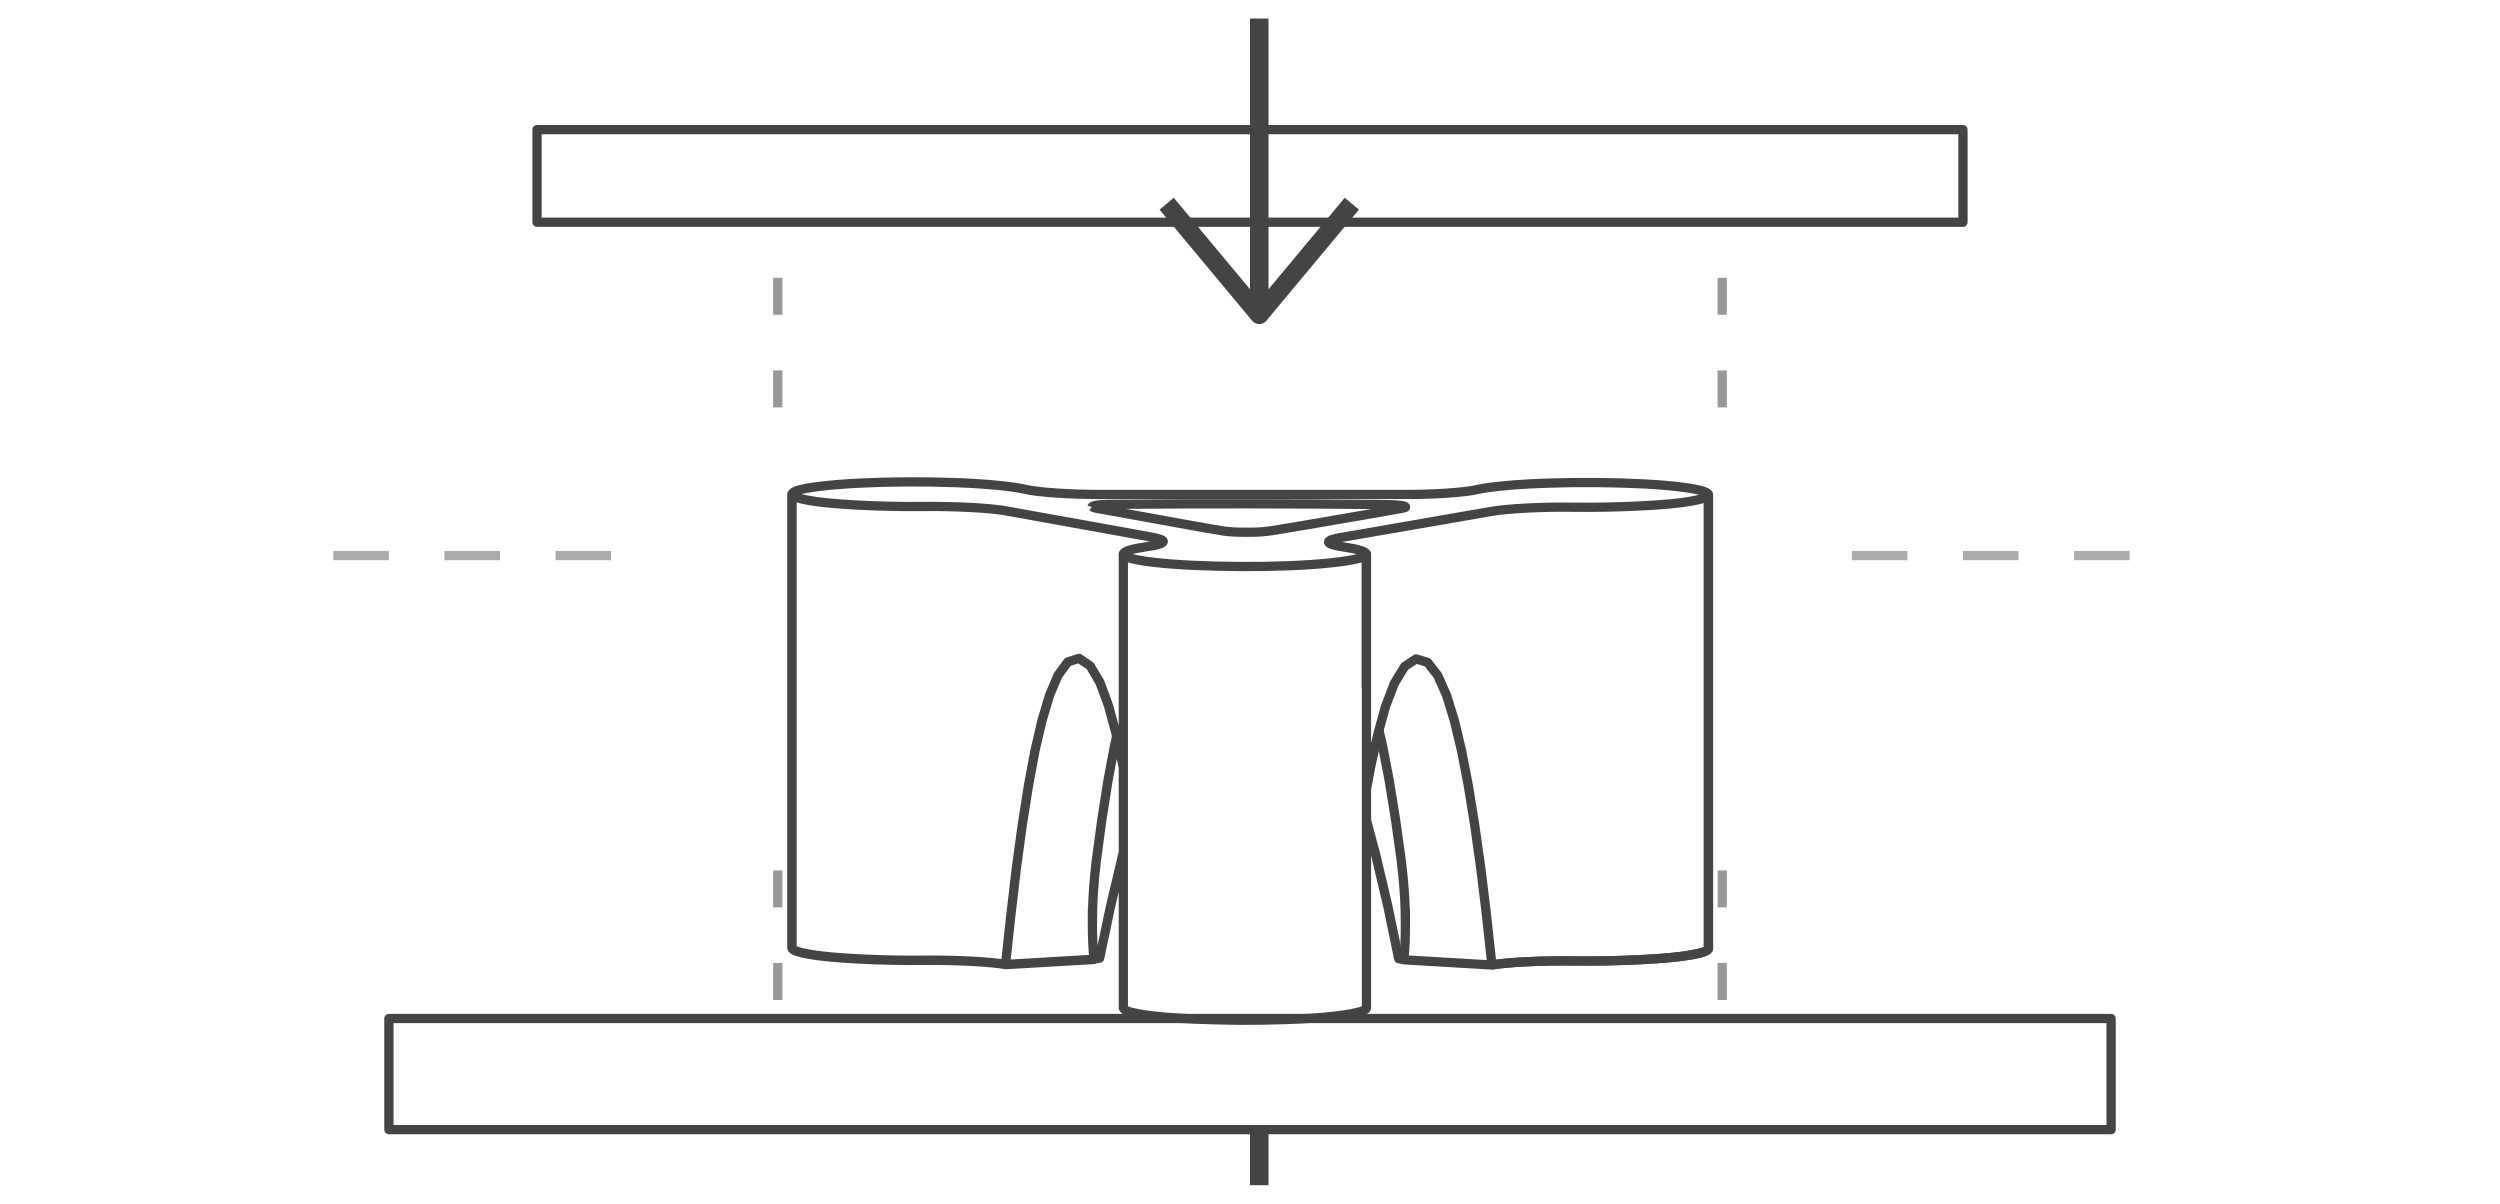
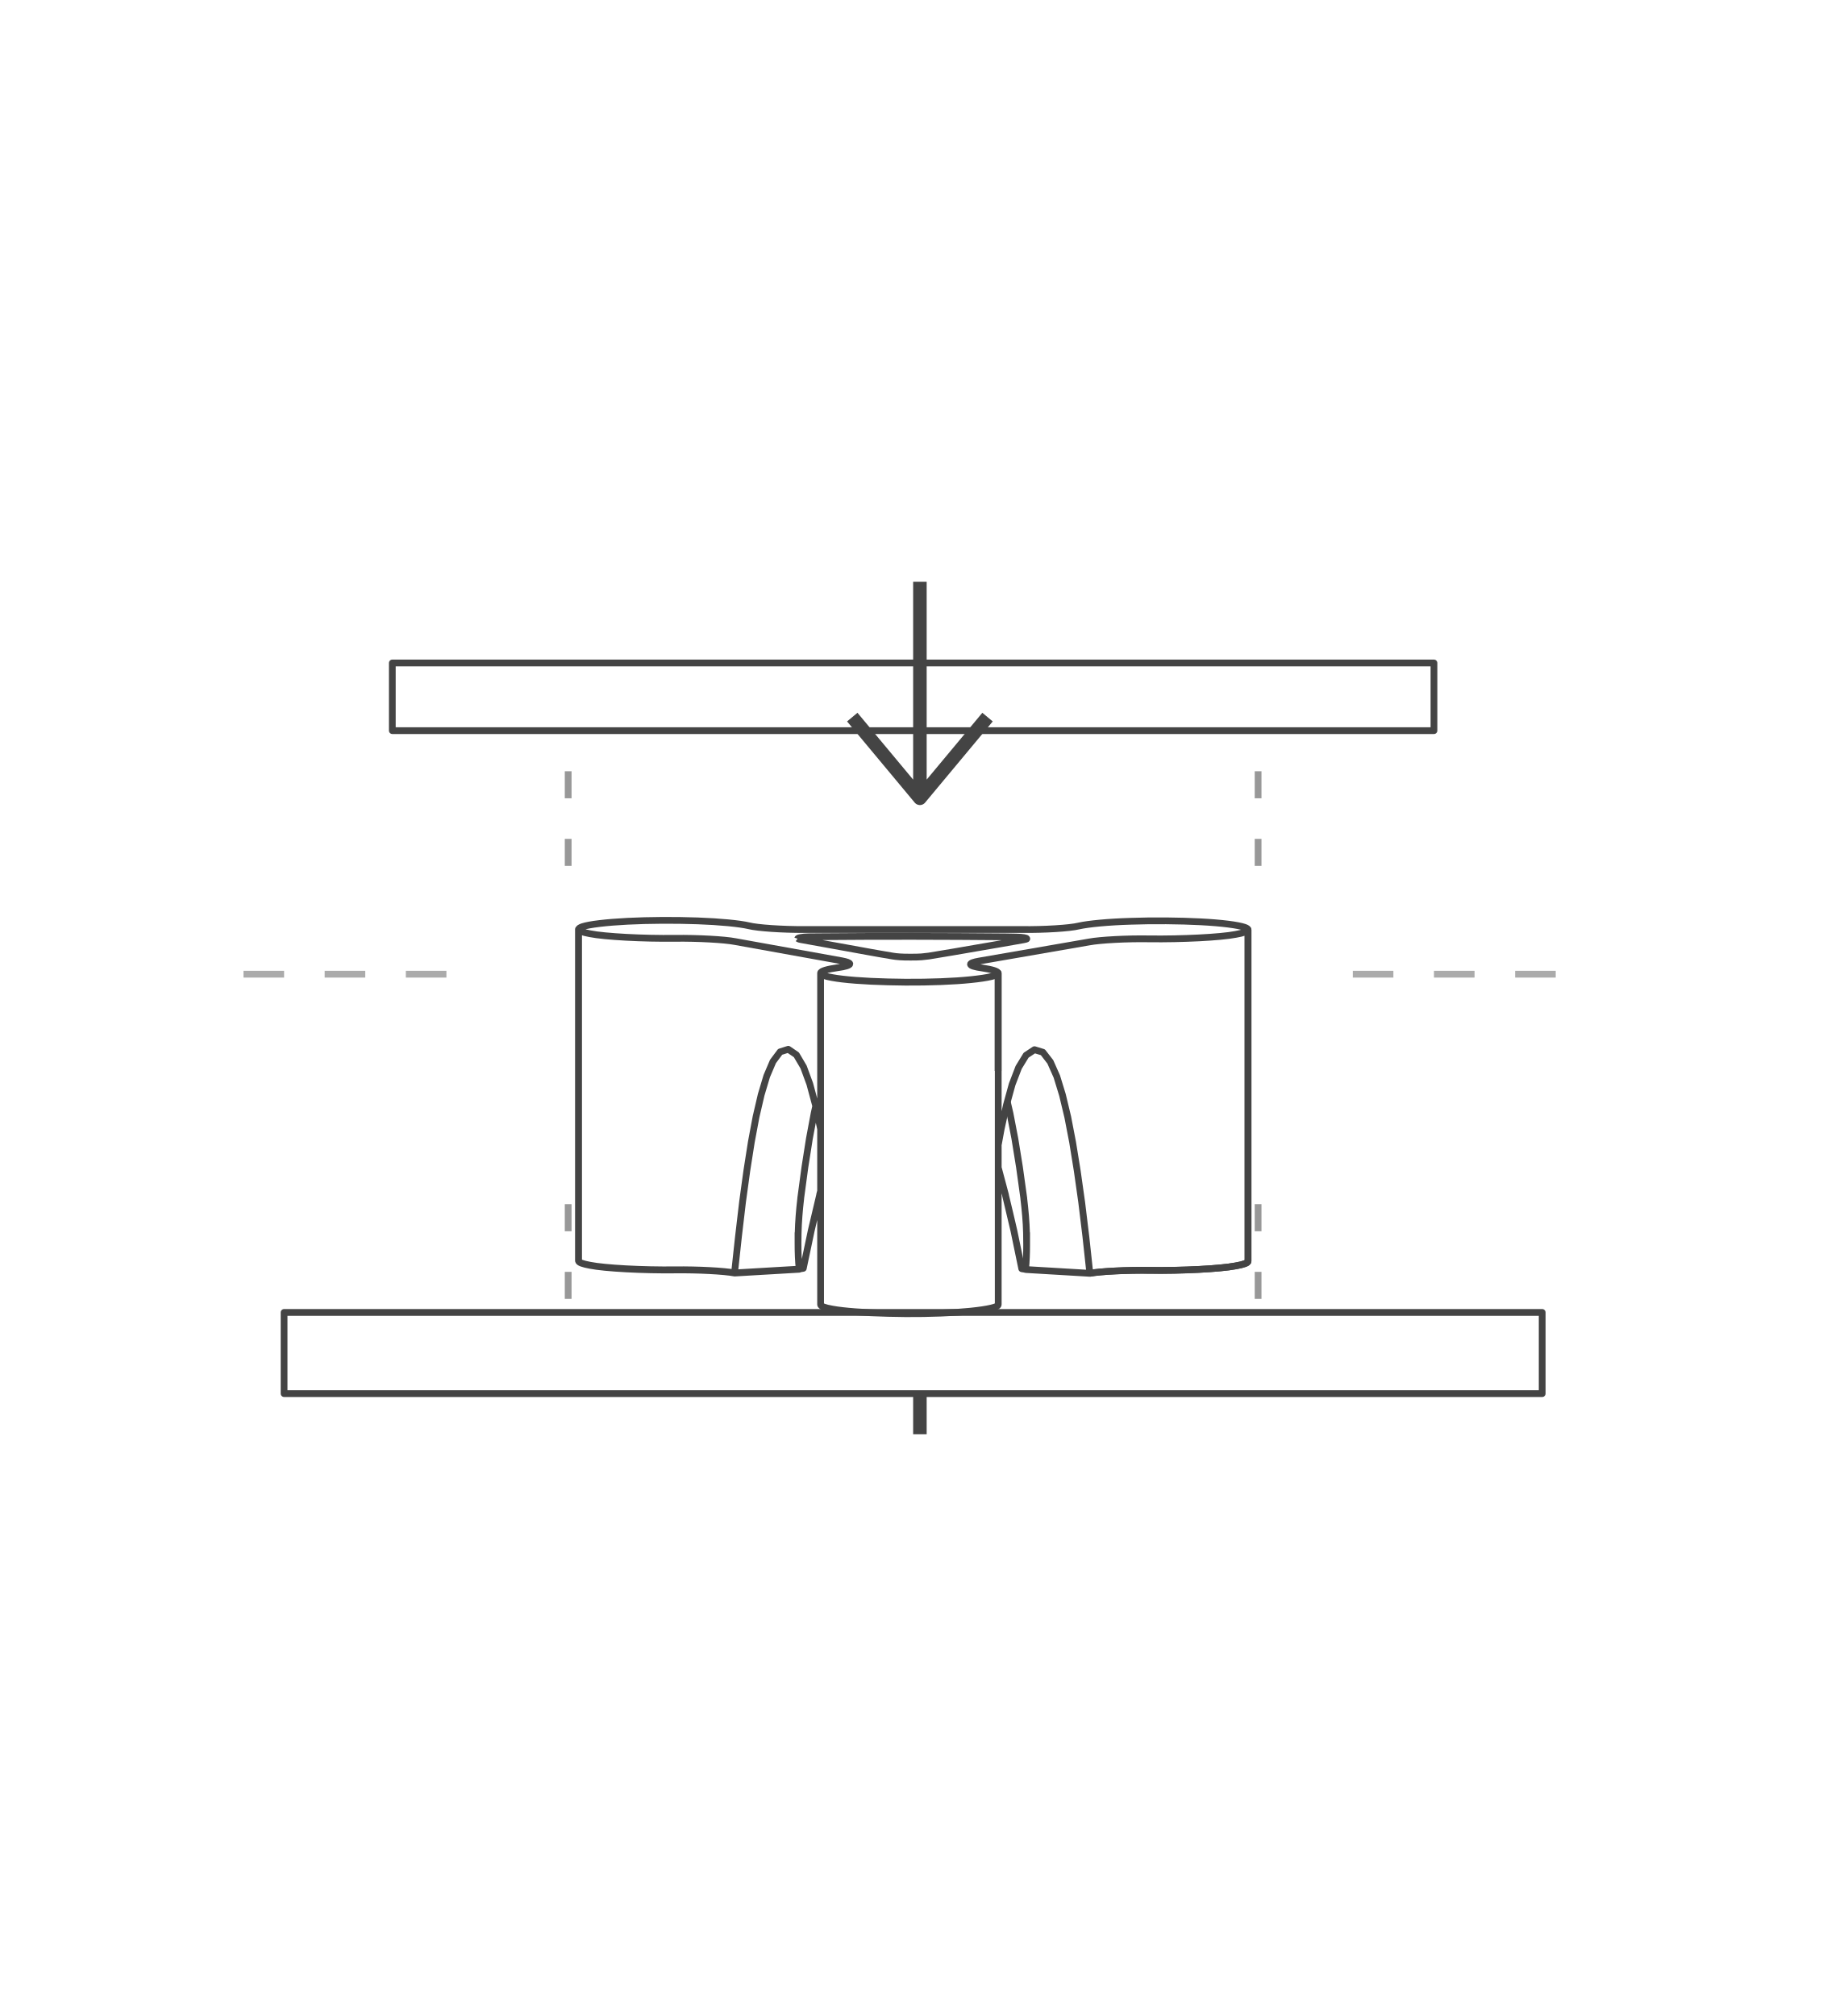
- <svg xmlns="http://www.w3.org/2000/svg" id="Layer_1" version="1.1" viewBox="0 0 135 65">
+ <svg xmlns="http://www.w3.org/2000/svg" width="135" height="149" id="Layer_1" version="1.1" viewBox="0 -42 135 149">
  <defs>
    <style>
      .st0 {
        opacity: .55;
        stroke-dasharray: 2 3;
      }

      .st0, .st1 {
        isolation: isolate;
      }

      .st0, .st1, .st2, .st3 {
        fill: none;
        stroke: #444;
        stroke-linejoin: round;
      }

      .st0, .st1, .st3 {
        stroke-width: .5px;
      }

      .st1 {
        opacity: .45;
        stroke-dasharray: 3 3;
      }
    </style>
  </defs>
  <path class="st3" d="M29,7h77v5H29v-5ZM21,55h93v6H21v-6Z" />
  <path class="st0" d="M42,15v7M93,15v7M42,47v7M93,47v7" />
  <path class="st2" d="M68,1v16M63,11l5,6,5-6M68,61v3" />
  <path class="st1" d="M18,30h17M100,30h17" />
  <g>
    <path class="st3" d="M58.97,27.36s.08.06.21.08c1.12.2,2.26.41,3.37.61,1.12.2,2.21.41,3.43.61.15.02.3.05.53.06.22.02.51.02.8.02.29,0,.58,0,.81-.02.22-.02.38-.04.54-.06,1.26-.2,2.38-.4,3.54-.6,1.16-.2,2.35-.4,3.45-.6.14-.03.27-.05.25-.08,0-.03-.07-.06-.2-.08-.27-.05-.84-.05-1.4-.06-4.56-.04-9.14-.05-13.71-.01-.56,0-1.13,0-1.41.06-.14.02-.21.06-.22.09" />
    <path class="st3" d="M73.79,54.42v-24.5s-.04.09-.12.13c-.34.17-1.44.34-2.93.44-1.5.1-3.39.13-5.11.08-1.72-.04-3.27-.16-4.12-.32-.53-.09-.85-.21-.85-.33v24.5c0,.12.32.24.85.33.85.16,2.4.28,4.12.32s3.61.01,5.11-.08c1.5-.1,2.6-.26,2.93-.44.08-.04.12-.09.12-.13,0,.04-.04.09-.12.13-.34.17-1.44.34-2.93.44-1.5.1-3.39.13-5.11.08s-3.27-.16-4.12-.32c-.53-.09-.85-.21-.85-.33v-24.5c0-.15.49-.29,1.27-.4.54-.07.89-.18.89-.28,0-.08-.23-.16-.6-.23l-7.88-1.42c-.77-.15-2.75-.26-4.42-.24-2.38.03-5.21-.12-6.31-.34-.54-.1-.85-.21-.85-.33v24.5c0,.12.31.23.85.33,1.1.22,3.92.37,6.31.34,1.65-.02,3.6.08,4.38.23l4.77-.28s.08-.02.13-.03c.05,0,.11-.02.18-.03.19-.89.4-1.9.59-2.8.2-.86.42-1.76.62-2.62,0-.01,0-.02,0-.03.02-.06.03-.12.05-.19-.02.06-.03.12-.05.19,0,.01,0,.02,0,.03-.2.86-.42,1.75-.62,2.62-.19.9-.4,1.91-.59,2.8-.07,0-.13.02-.18.03-.05,0-.1.02-.13.03l-4.77.28c.01-.1.02-.2.03-.3l.26-2.4.3-2.55.32-2.33.33-2.1.35-1.87.38-1.63.41-1.37.46-1.08.53-.71.6-.19.6.41.53.9.46,1.25.41,1.52.38,1.77-.35-1.65-.12.54-.35,1.87-.33,2.1-.31,2.3s0,.02,0,.03c-.1.84-.17,1.71-.19,2.54,0,.25-.01.5-.01.76v-.76.76c0,.65.02,1.32.09,1.92l-4.77.28c-.78-.15-2.74-.25-4.38-.23-2.38.03-5.21-.12-6.31-.34-.54-.1-.85-.21-.85-.33v-24.5c0-.07.09-.13.28-.2.51-.17,1.76-.32,3.34-.4,1.58-.08,3.5-.09,5.17-.03,1.67.06,3.1.2,3.79.36.62.16,2.48.29,4.17.28h16.01c1.68.02,3.57-.1,4.21-.26.72-.16,2.17-.3,3.85-.35,1.68-.06,3.59-.04,5.16.04,1.57.08,2.79.24,3.27.41.16.06.24.12.24.18v24.5c0,.12-.33.24-.91.34-1.14.22-3.99.36-6.37.33-1.64-.02-3.61.07-4.42.22l-4.72-.28s-.08-.02-.13-.03c-.05,0-.11-.02-.18-.03-.18-.89-.39-1.9-.58-2.8-.2-.87-.41-1.76-.62-2.62,0-.01,0-.02,0-.03-.17-.65-.35-1.3-.52-1.95.17.65.35,1.3.52,1.95,0,.01,0,.02,0,.03.2.86.42,1.75.62,2.62.19.9.4,1.91.58,2.8.07,0,.13.02.18.03.05,0,.09.02.13.03l4.72.28c-.01-.1-.02-.2-.03-.3l-.26-2.4-.31-2.55-.33-2.33-.34-2.1-.36-1.87-.39-1.63-.42-1.37-.48-1.08-.55-.71-.62-.19-.62.41-.55.9-.48,1.25-.42,1.52-.39,1.77-.21,1.14" />
    <path class="st3" d="M74.45,39.39l.21.9.36,1.87.34,2.1c.11.77.21,1.53.32,2.3,0,.01,0,.02,0,.03.1.84.18,1.71.2,2.54,0,.28.01.58.01.87v-.87.87c0,.61-.02,1.24-.08,1.81" />
    <path class="st3" d="M80.55,52.11c.81-.15,2.78-.25,4.42-.22,2.38.04,5.23-.11,6.37-.33.58-.1.91-.22.91-.34v-24.5c0,.12-.33.24-.91.34-1.14.22-3.99.36-6.37.33-1.67-.03-3.66.08-4.46.23l-8.13,1.41c-.4.07-.64.15-.64.24,0,.1.32.2.84.27.76.11,1.21.25,1.2.39v7.22" />
  </g>
</svg>
